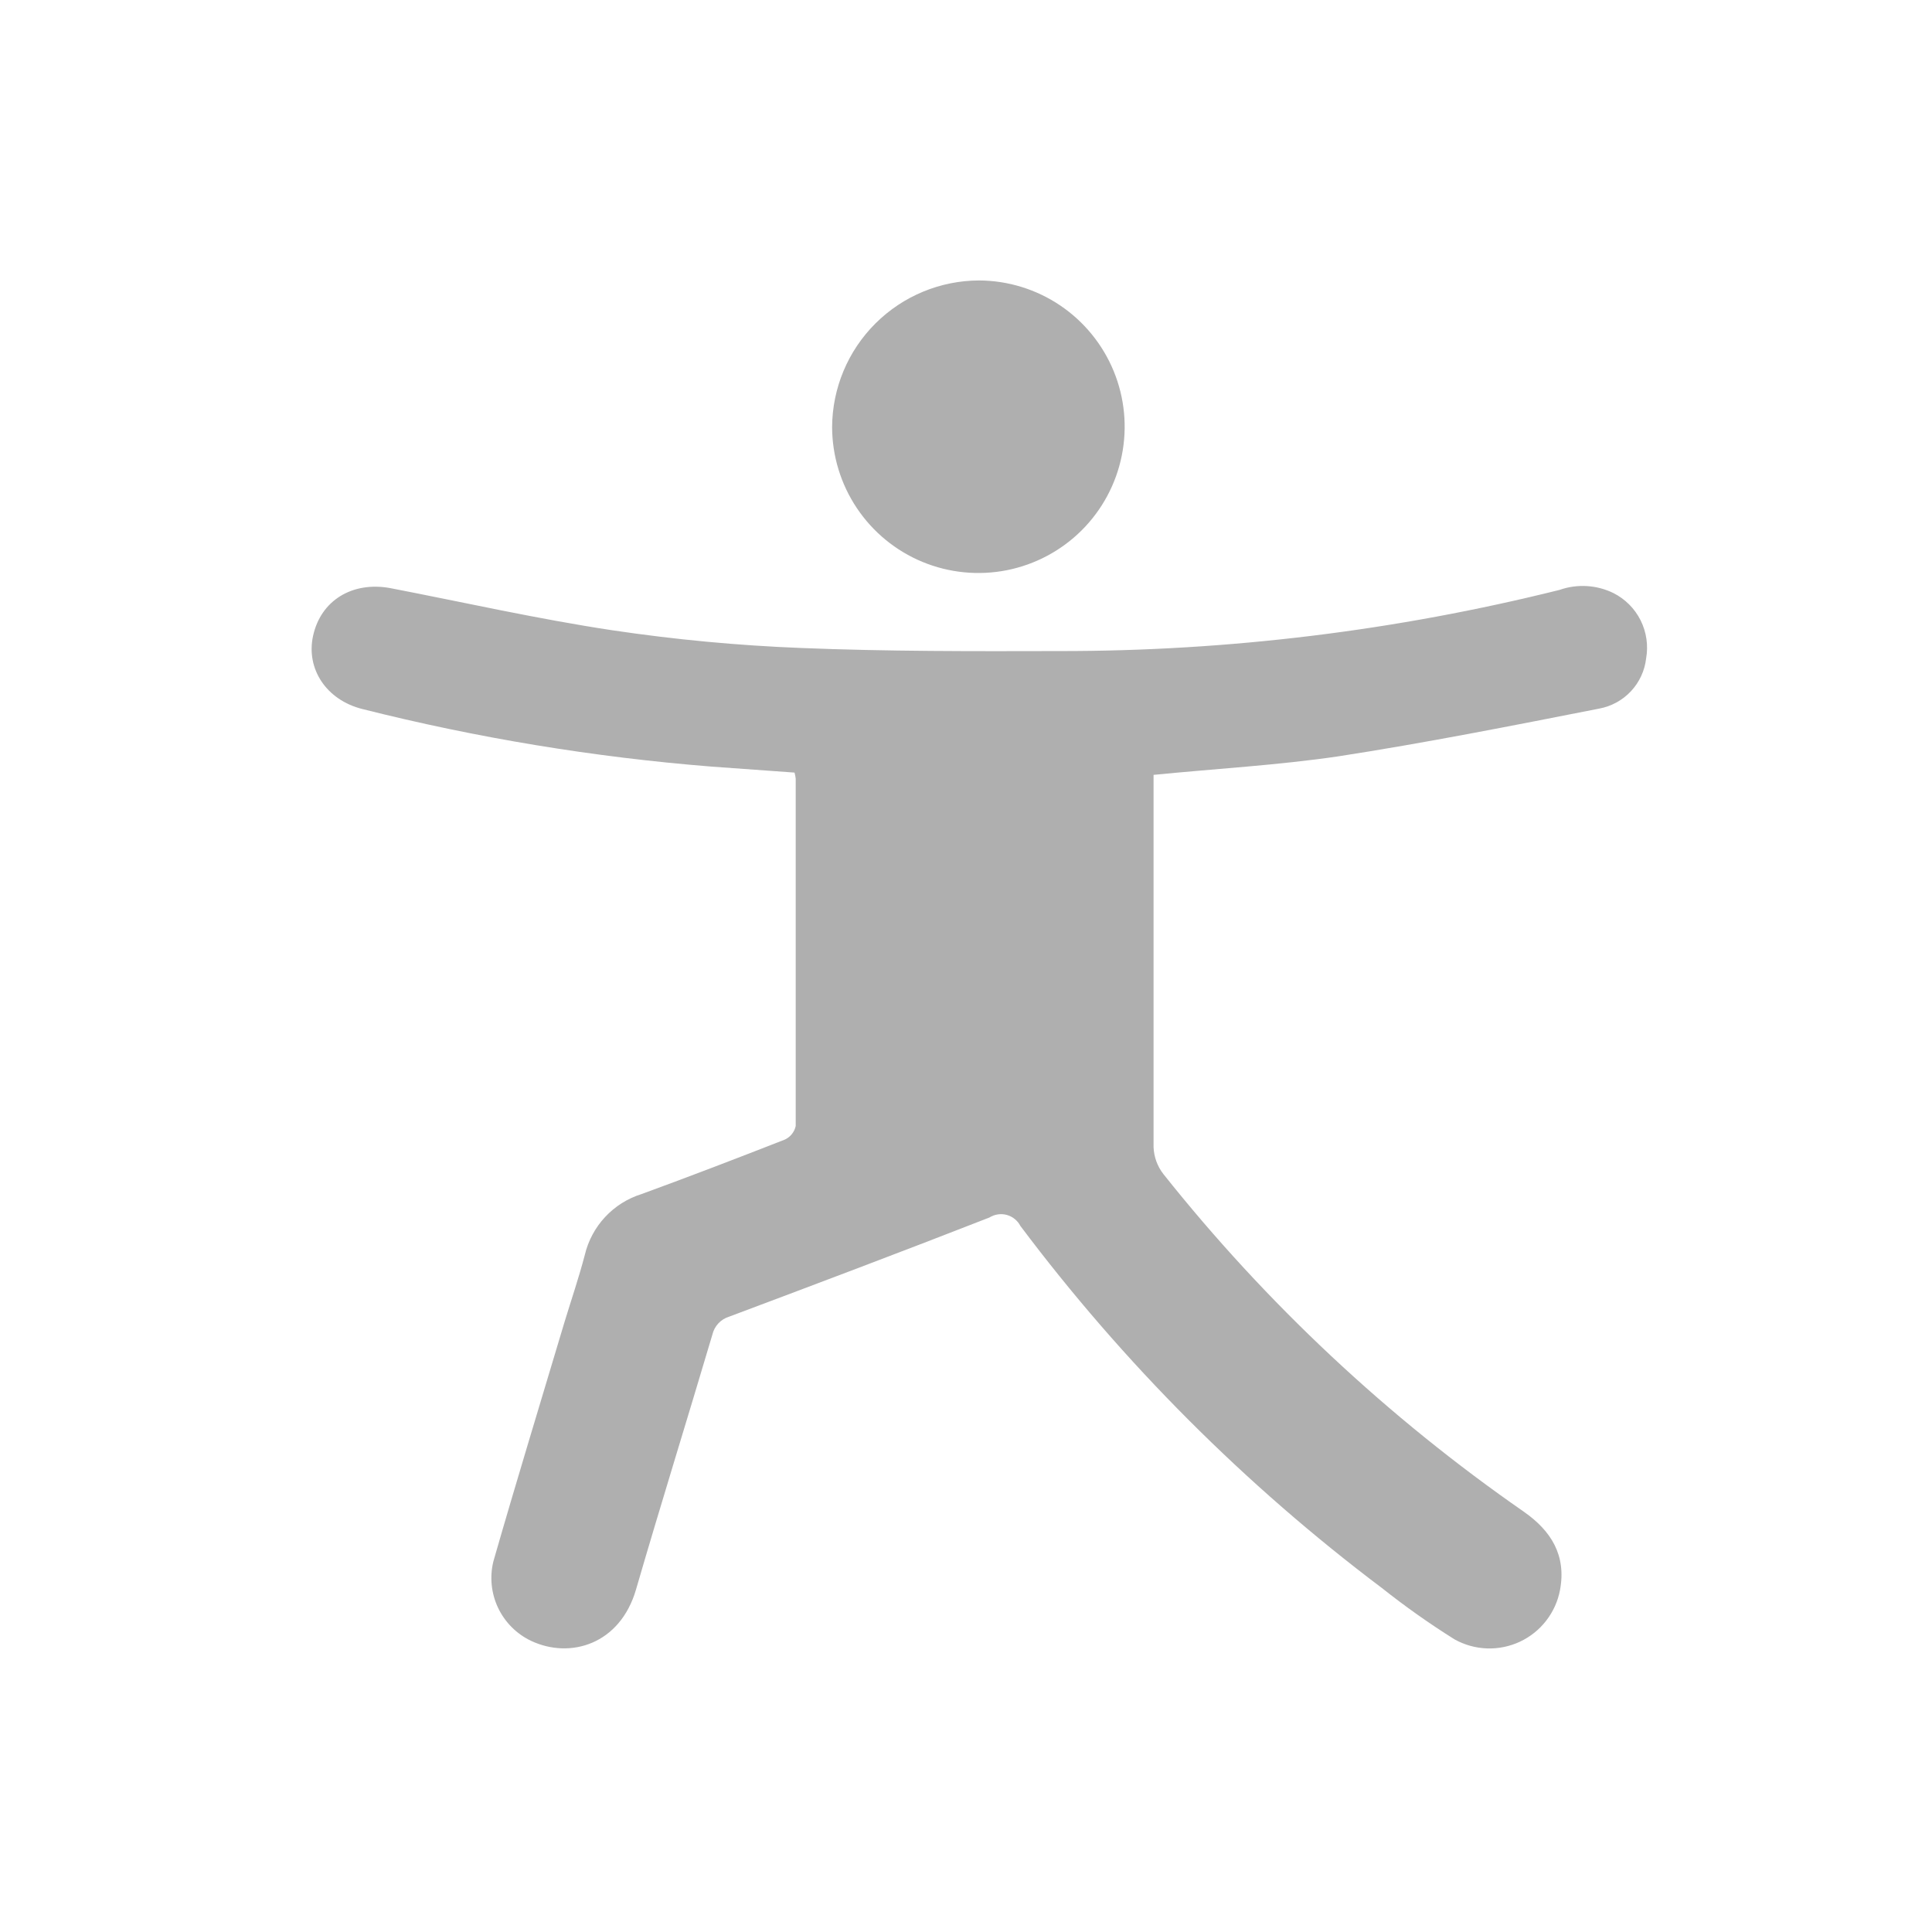
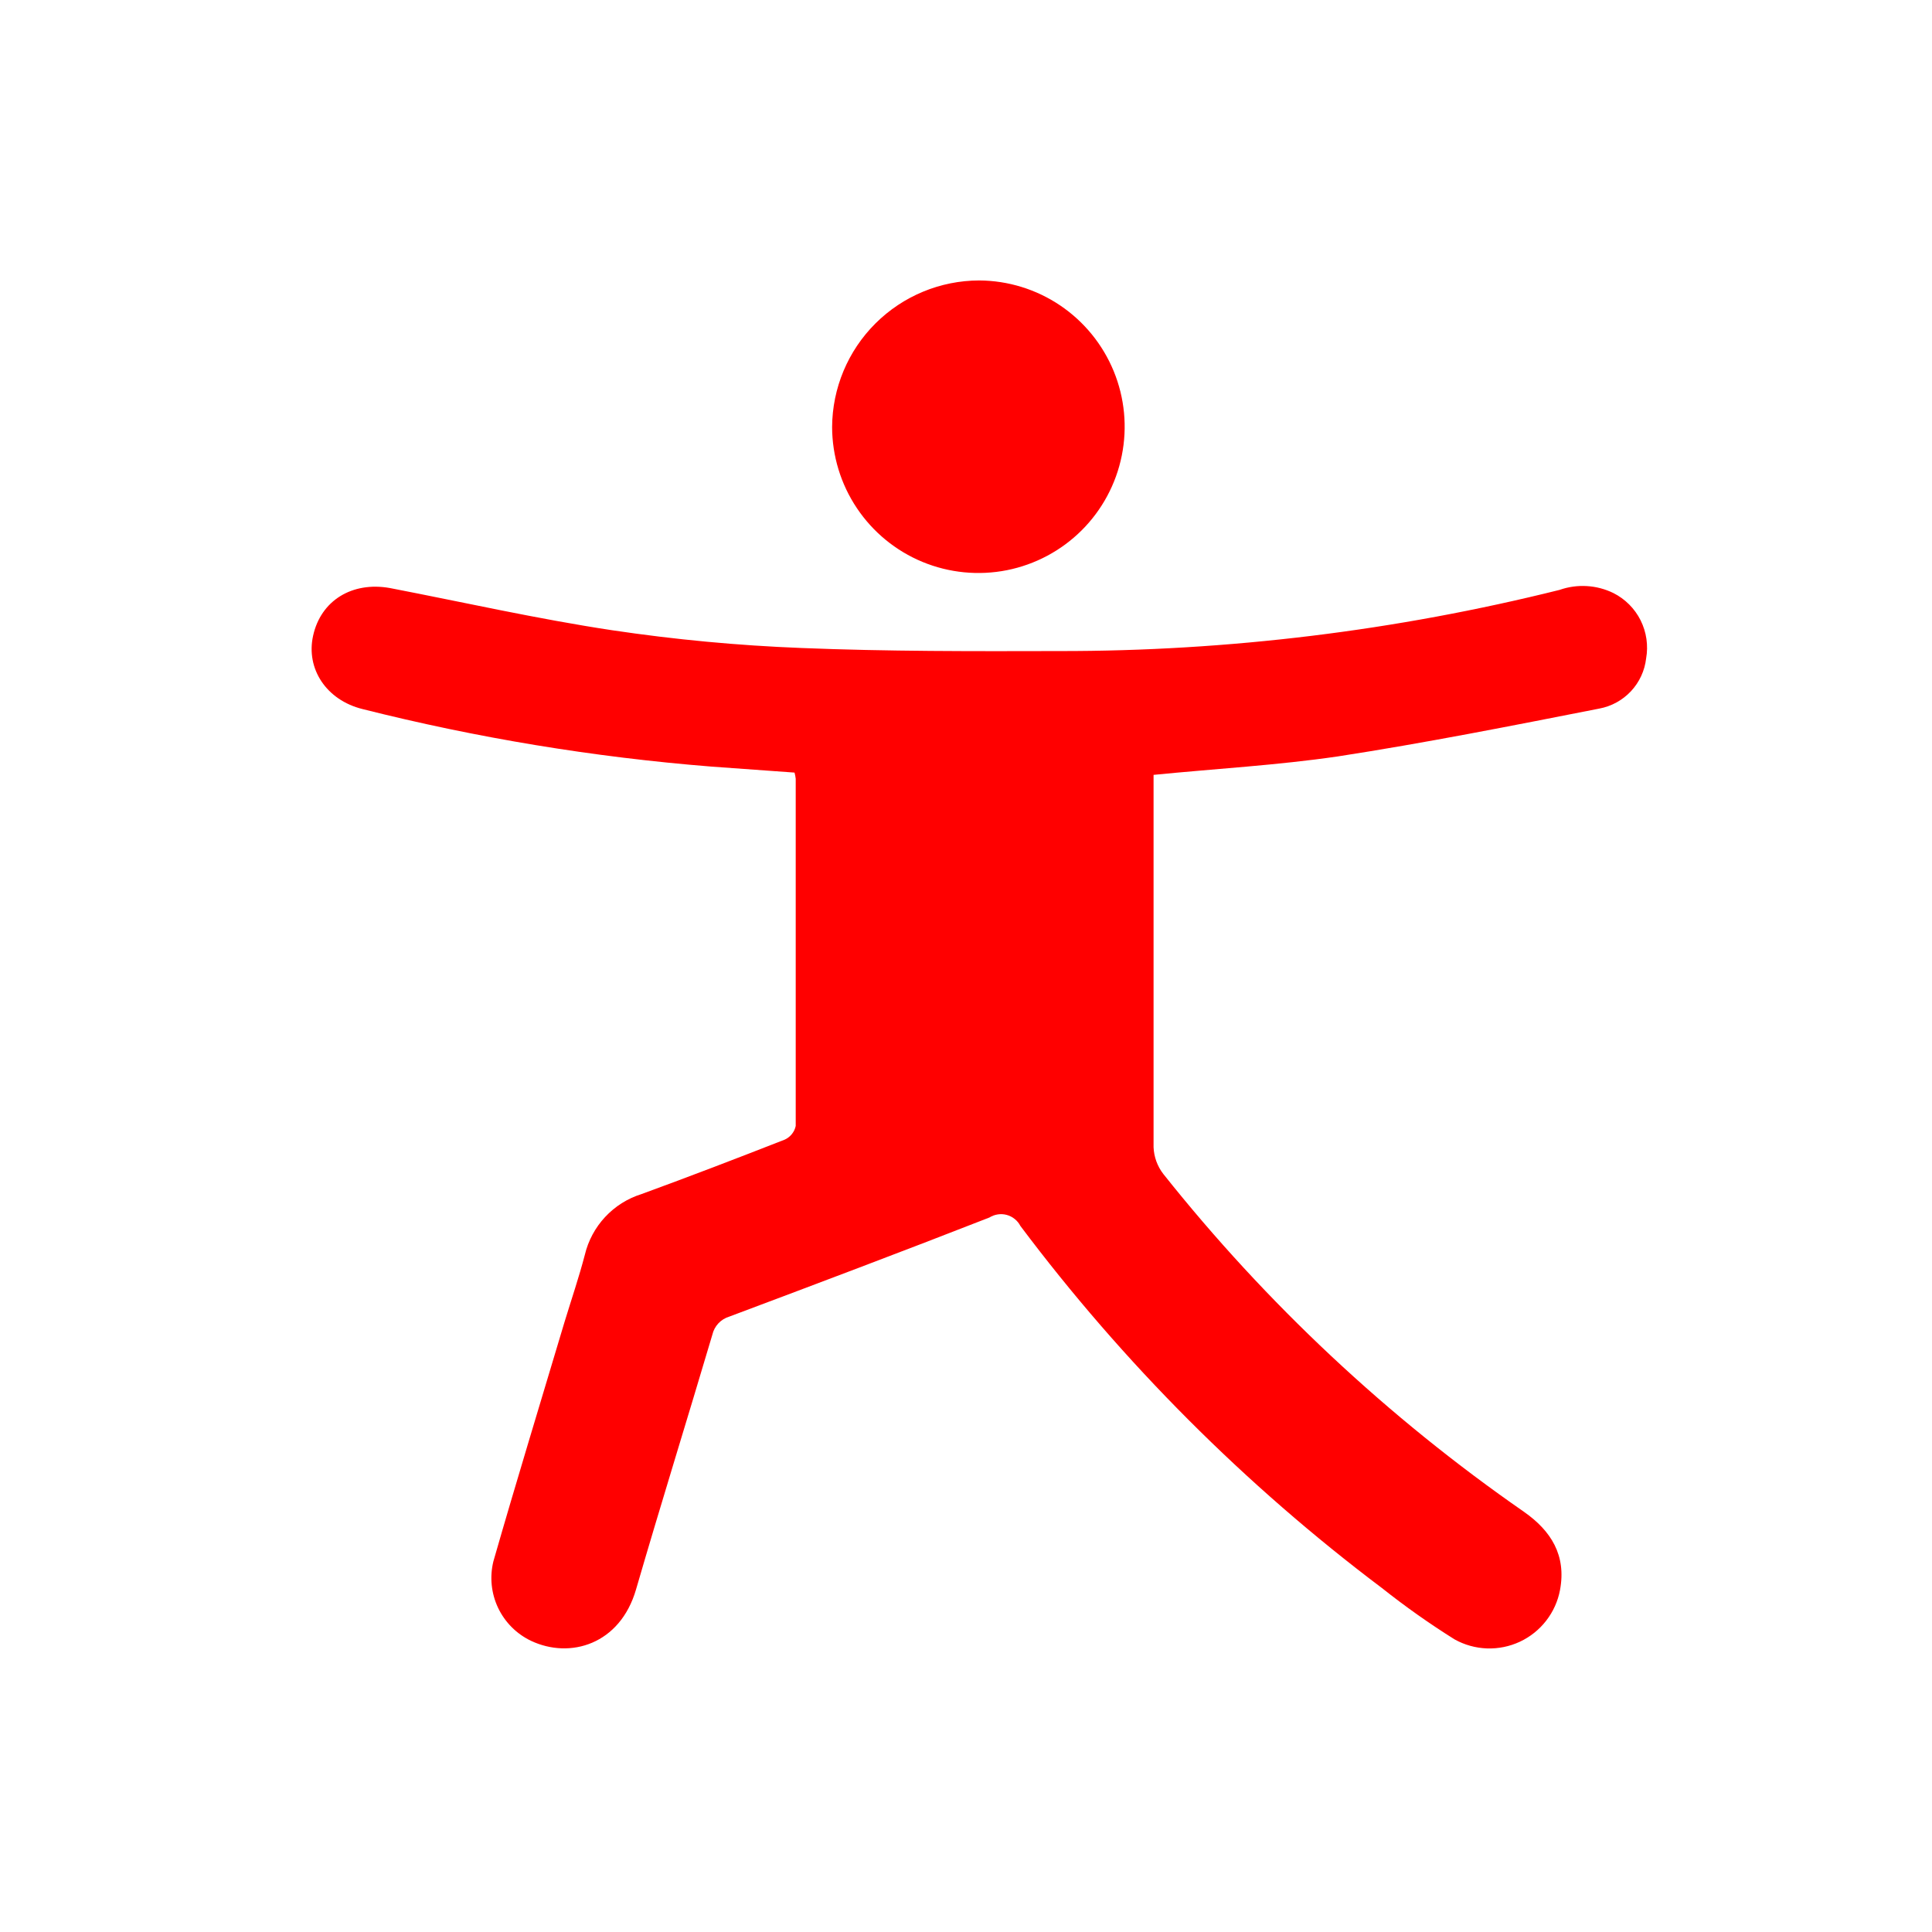
- <svg xmlns="http://www.w3.org/2000/svg" width="73" height="73" viewBox="0 0 73 73" fill="none">
-   <path d="M43.587 29.278V29.871C43.587 34.364 43.587 38.858 43.587 43.347C43.602 43.713 43.73 44.066 43.954 44.356C47.849 49.254 52.44 53.555 57.582 57.123C58.611 57.844 59.188 58.77 58.945 60.076C58.866 60.499 58.687 60.896 58.423 61.236C58.16 61.576 57.819 61.849 57.43 62.031C57.04 62.213 56.613 62.3 56.183 62.285C55.753 62.269 55.334 62.152 54.958 61.942C54.01 61.348 53.096 60.702 52.219 60.006C47.043 56.11 42.443 51.502 38.554 46.32C38.502 46.219 38.429 46.13 38.34 46.059C38.252 45.987 38.149 45.935 38.039 45.905C37.929 45.875 37.814 45.869 37.702 45.886C37.589 45.903 37.481 45.943 37.385 46.003C34.119 47.28 30.84 48.515 27.558 49.747C27.4 49.794 27.257 49.882 27.144 50.002C27.032 50.122 26.953 50.27 26.916 50.431C25.964 53.643 24.968 56.839 24.033 60.055C23.431 62.135 21.541 62.695 20.067 61.999C19.52 61.739 19.08 61.298 18.82 60.752C18.561 60.205 18.498 59.585 18.642 58.997C19.511 55.97 20.433 52.959 21.335 49.936C21.586 49.113 21.875 48.264 22.097 47.416C22.224 46.88 22.489 46.387 22.864 45.984C23.24 45.581 23.713 45.282 24.239 45.118C26.055 44.455 27.855 43.763 29.654 43.059C29.758 43.011 29.85 42.939 29.921 42.85C29.993 42.761 30.043 42.656 30.066 42.544C30.066 38.17 30.066 33.8 30.066 29.426C30.058 29.347 30.042 29.268 30.021 29.192L26.874 28.965C22.428 28.609 18.02 27.882 13.695 26.791C12.332 26.453 11.554 25.271 11.83 24.023C12.122 22.689 13.308 21.964 14.733 22.219C17.53 22.759 20.314 23.389 23.127 23.813C25.494 24.166 27.88 24.391 30.272 24.484C33.522 24.616 36.779 24.608 40.033 24.6C46.402 24.607 52.748 23.831 58.928 22.289C59.258 22.173 59.608 22.124 59.958 22.145C60.307 22.165 60.648 22.255 60.963 22.409C61.407 22.633 61.767 22.994 61.99 23.439C62.212 23.885 62.285 24.39 62.198 24.88C62.145 25.343 61.944 25.777 61.625 26.118C61.306 26.459 60.886 26.689 60.427 26.774C57.133 27.421 53.858 28.071 50.543 28.582C48.253 28.916 45.959 29.043 43.587 29.278Z" fill="#AFAFAF" />
-   <path d="M36.997 10.597C38.089 10.602 39.154 10.931 40.059 11.541C40.964 12.152 41.667 13.016 42.082 14.026C42.496 15.035 42.602 16.145 42.386 17.215C42.171 18.285 41.644 19.267 40.871 20.038C40.098 20.808 39.114 21.333 38.044 21.545C36.973 21.757 35.864 21.648 34.855 21.231C33.847 20.814 32.984 20.107 32.377 19.2C31.769 18.294 31.444 17.227 31.441 16.136C31.449 14.666 32.037 13.259 33.078 12.222C34.119 11.184 35.528 10.6 36.997 10.597Z" fill="#AFAFAF" />
+ <svg xmlns="http://www.w3.org/2000/svg" width="73" height="73" viewBox="0 0 73 73" fill="red">
+   <path d="M43.587 29.278V29.871C43.587 34.364 43.587 38.858 43.587 43.347C43.602 43.713 43.73 44.066 43.954 44.356C47.849 49.254 52.44 53.555 57.582 57.123C58.611 57.844 59.188 58.77 58.945 60.076C58.866 60.499 58.687 60.896 58.423 61.236C58.16 61.576 57.819 61.849 57.43 62.031C57.04 62.213 56.613 62.3 56.183 62.285C55.753 62.269 55.334 62.152 54.958 61.942C54.01 61.348 53.096 60.702 52.219 60.006C47.043 56.11 42.443 51.502 38.554 46.32C38.502 46.219 38.429 46.13 38.34 46.059C38.252 45.987 38.149 45.935 38.039 45.905C37.929 45.875 37.814 45.869 37.702 45.886C37.589 45.903 37.481 45.943 37.385 46.003C34.119 47.28 30.84 48.515 27.558 49.747C27.4 49.794 27.257 49.882 27.144 50.002C27.032 50.122 26.953 50.27 26.916 50.431C25.964 53.643 24.968 56.839 24.033 60.055C23.431 62.135 21.541 62.695 20.067 61.999C19.52 61.739 19.08 61.298 18.82 60.752C18.561 60.205 18.498 59.585 18.642 58.997C19.511 55.97 20.433 52.959 21.335 49.936C21.586 49.113 21.875 48.264 22.097 47.416C22.224 46.88 22.489 46.387 22.864 45.984C23.24 45.581 23.713 45.282 24.239 45.118C26.055 44.455 27.855 43.763 29.654 43.059C29.758 43.011 29.85 42.939 29.921 42.85C29.993 42.761 30.043 42.656 30.066 42.544C30.066 38.17 30.066 33.8 30.066 29.426C30.058 29.347 30.042 29.268 30.021 29.192L26.874 28.965C22.428 28.609 18.02 27.882 13.695 26.791C12.332 26.453 11.554 25.271 11.83 24.023C12.122 22.689 13.308 21.964 14.733 22.219C17.53 22.759 20.314 23.389 23.127 23.813C25.494 24.166 27.88 24.391 30.272 24.484C33.522 24.616 36.779 24.608 40.033 24.6C46.402 24.607 52.748 23.831 58.928 22.289C59.258 22.173 59.608 22.124 59.958 22.145C60.307 22.165 60.648 22.255 60.963 22.409C61.407 22.633 61.767 22.994 61.99 23.439C62.212 23.885 62.285 24.39 62.198 24.88C62.145 25.343 61.944 25.777 61.625 26.118C61.306 26.459 60.886 26.689 60.427 26.774C57.133 27.421 53.858 28.071 50.543 28.582C48.253 28.916 45.959 29.043 43.587 29.278Z" fill="red" />
+   <path d="M36.997 10.597C38.089 10.602 39.154 10.931 40.059 11.541C40.964 12.152 41.667 13.016 42.082 14.026C42.496 15.035 42.602 16.145 42.386 17.215C42.171 18.285 41.644 19.267 40.871 20.038C40.098 20.808 39.114 21.333 38.044 21.545C36.973 21.757 35.864 21.648 34.855 21.231C33.847 20.814 32.984 20.107 32.377 19.2C31.769 18.294 31.444 17.227 31.441 16.136C31.449 14.666 32.037 13.259 33.078 12.222C34.119 11.184 35.528 10.6 36.997 10.597Z" fill="red" />
</svg>
